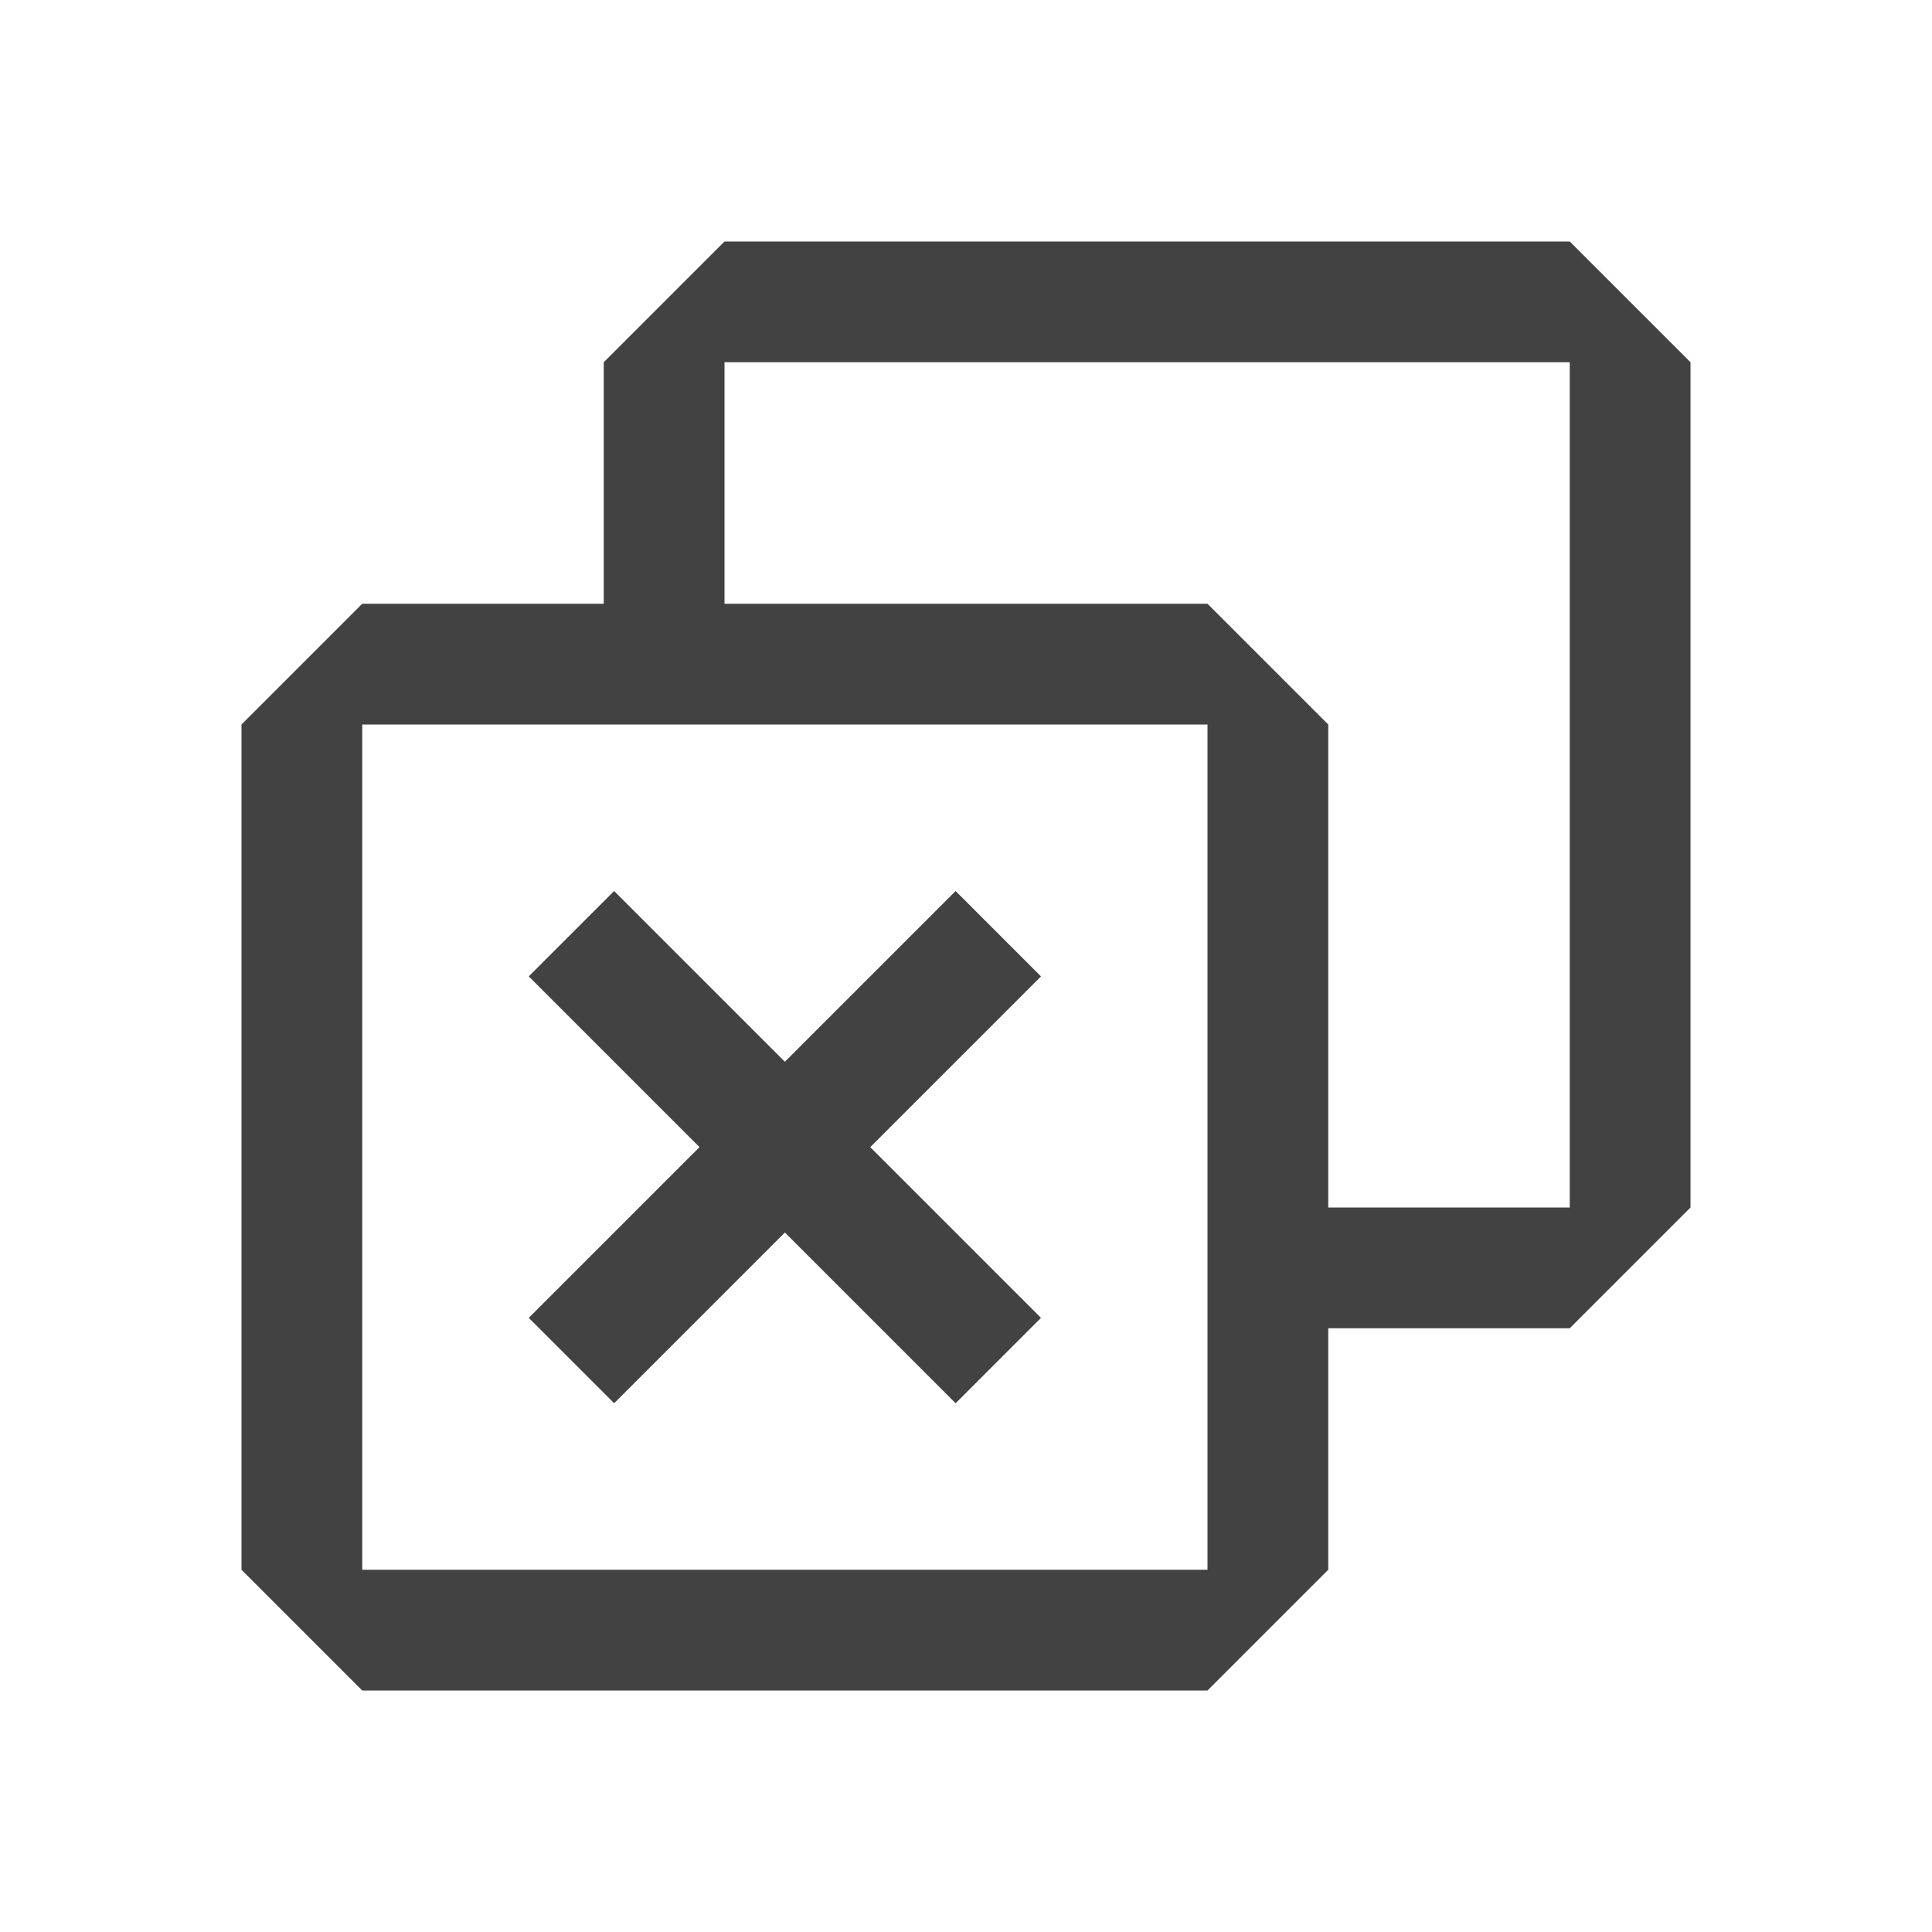
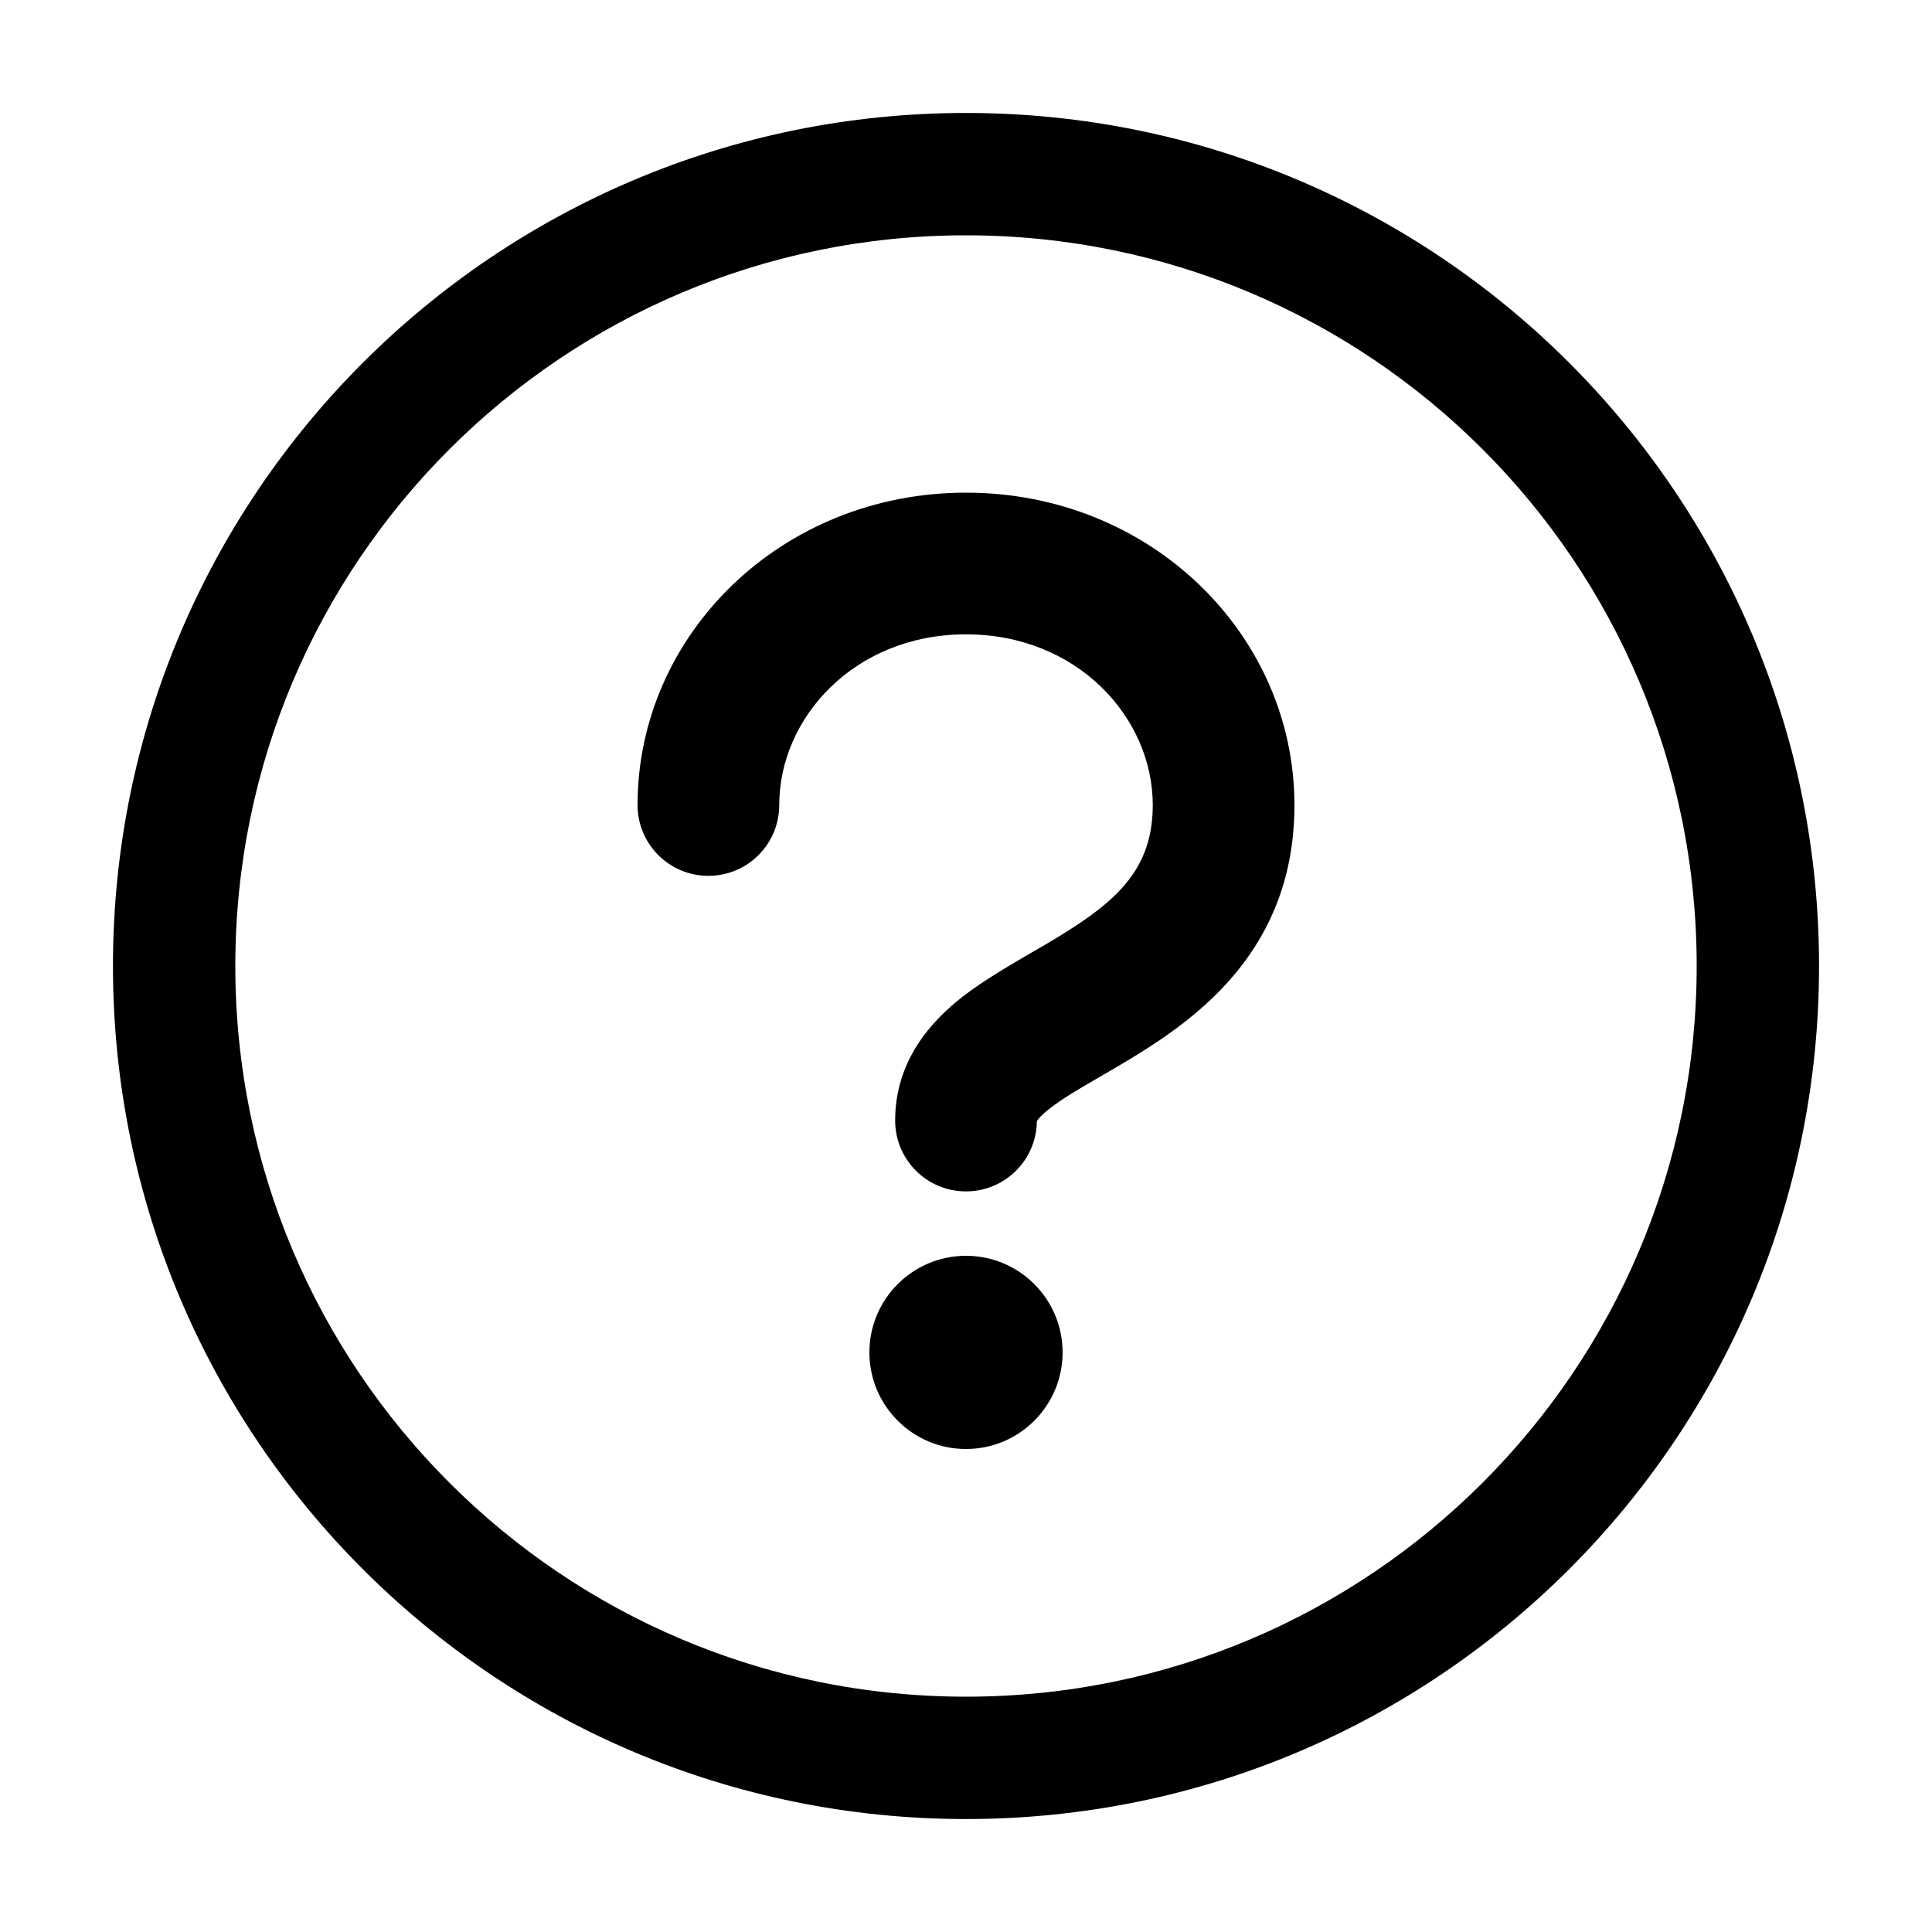
- <svg xmlns="http://www.w3.org/2000/svg" width="16" height="16" viewBox="0 0 16 16" fill="none">
-   <path fill-rule="evenodd" clip-rule="evenodd" d="M8.621 8.086L7.914 7.379L6.5 8.793L5.086 7.379L4.379 8.086L5.793 9.5L4.379 10.914L5.086 11.621L6.5 10.207L7.914 11.621L8.621 10.914L7.207 9.5L8.621 8.086Z" fill="#424242" />
-   <path fill-rule="evenodd" clip-rule="evenodd" d="M5 3L6 2H13L14 3V10L13 11H11V13L10 14H3L2 13V6L3 5H5V3ZM6 5H10L11 6V10H13V3H6V5ZM10 6H3V13H10V6Z" fill="#424242" />
+ <svg xmlns="http://www.w3.org/2000/svg" width="800px" height="800px" viewBox="0 0 15 15" fill="none">
+   <path fill-rule="evenodd" clip-rule="evenodd" d="M0.877 7.5C0.877 3.842 3.842 0.877 7.5 0.877C11.158 0.877 14.123 3.842 14.123 7.5C14.123 11.157 11.158 14.123 7.5 14.123C3.842 14.123 0.877 11.157 0.877 7.5ZM7.5 1.827C4.367 1.827 1.827 4.367 1.827 7.5C1.827 10.633 4.367 13.173 7.5 13.173C10.633 13.173 13.173 10.633 13.173 7.5C13.173 4.367 10.633 1.827 7.5 1.827ZM8.25 10.5C8.25 10.914 7.914 11.25 7.5 11.25C7.086 11.25 6.75 10.914 6.75 10.5C6.75 10.086 7.086 9.75 7.5 9.75C7.914 9.75 8.25 10.086 8.25 10.5ZM6.05 6.25C6.05 5.572 6.635 4.925 7.5 4.925C8.365 4.925 8.95 5.572 8.95 6.25C8.95 6.741 8.68 6.992 8.214 7.275C8.163 7.307 8.103 7.341 8.038 7.379L8.038 7.379C7.855 7.485 7.638 7.611 7.474 7.738C7.232 7.927 6.95 8.232 6.95 8.7C6.95 9.004 7.196 9.25 7.5 9.25C7.802 9.25 8.048 9.006 8.05 8.704L8.051 8.703C8.059 8.69 8.085 8.657 8.151 8.606C8.252 8.527 8.365 8.462 8.516 8.374L8.516 8.374C8.594 8.329 8.683 8.277 8.786 8.215C9.32 7.89 10.05 7.354 10.05 6.25C10.05 4.928 8.935 3.825 7.5 3.825C6.065 3.825 4.95 4.928 4.95 6.25C4.95 6.554 5.196 6.8 5.5 6.8C5.804 6.8 6.05 6.554 6.05 6.25Z" fill="#000000" />
</svg>
